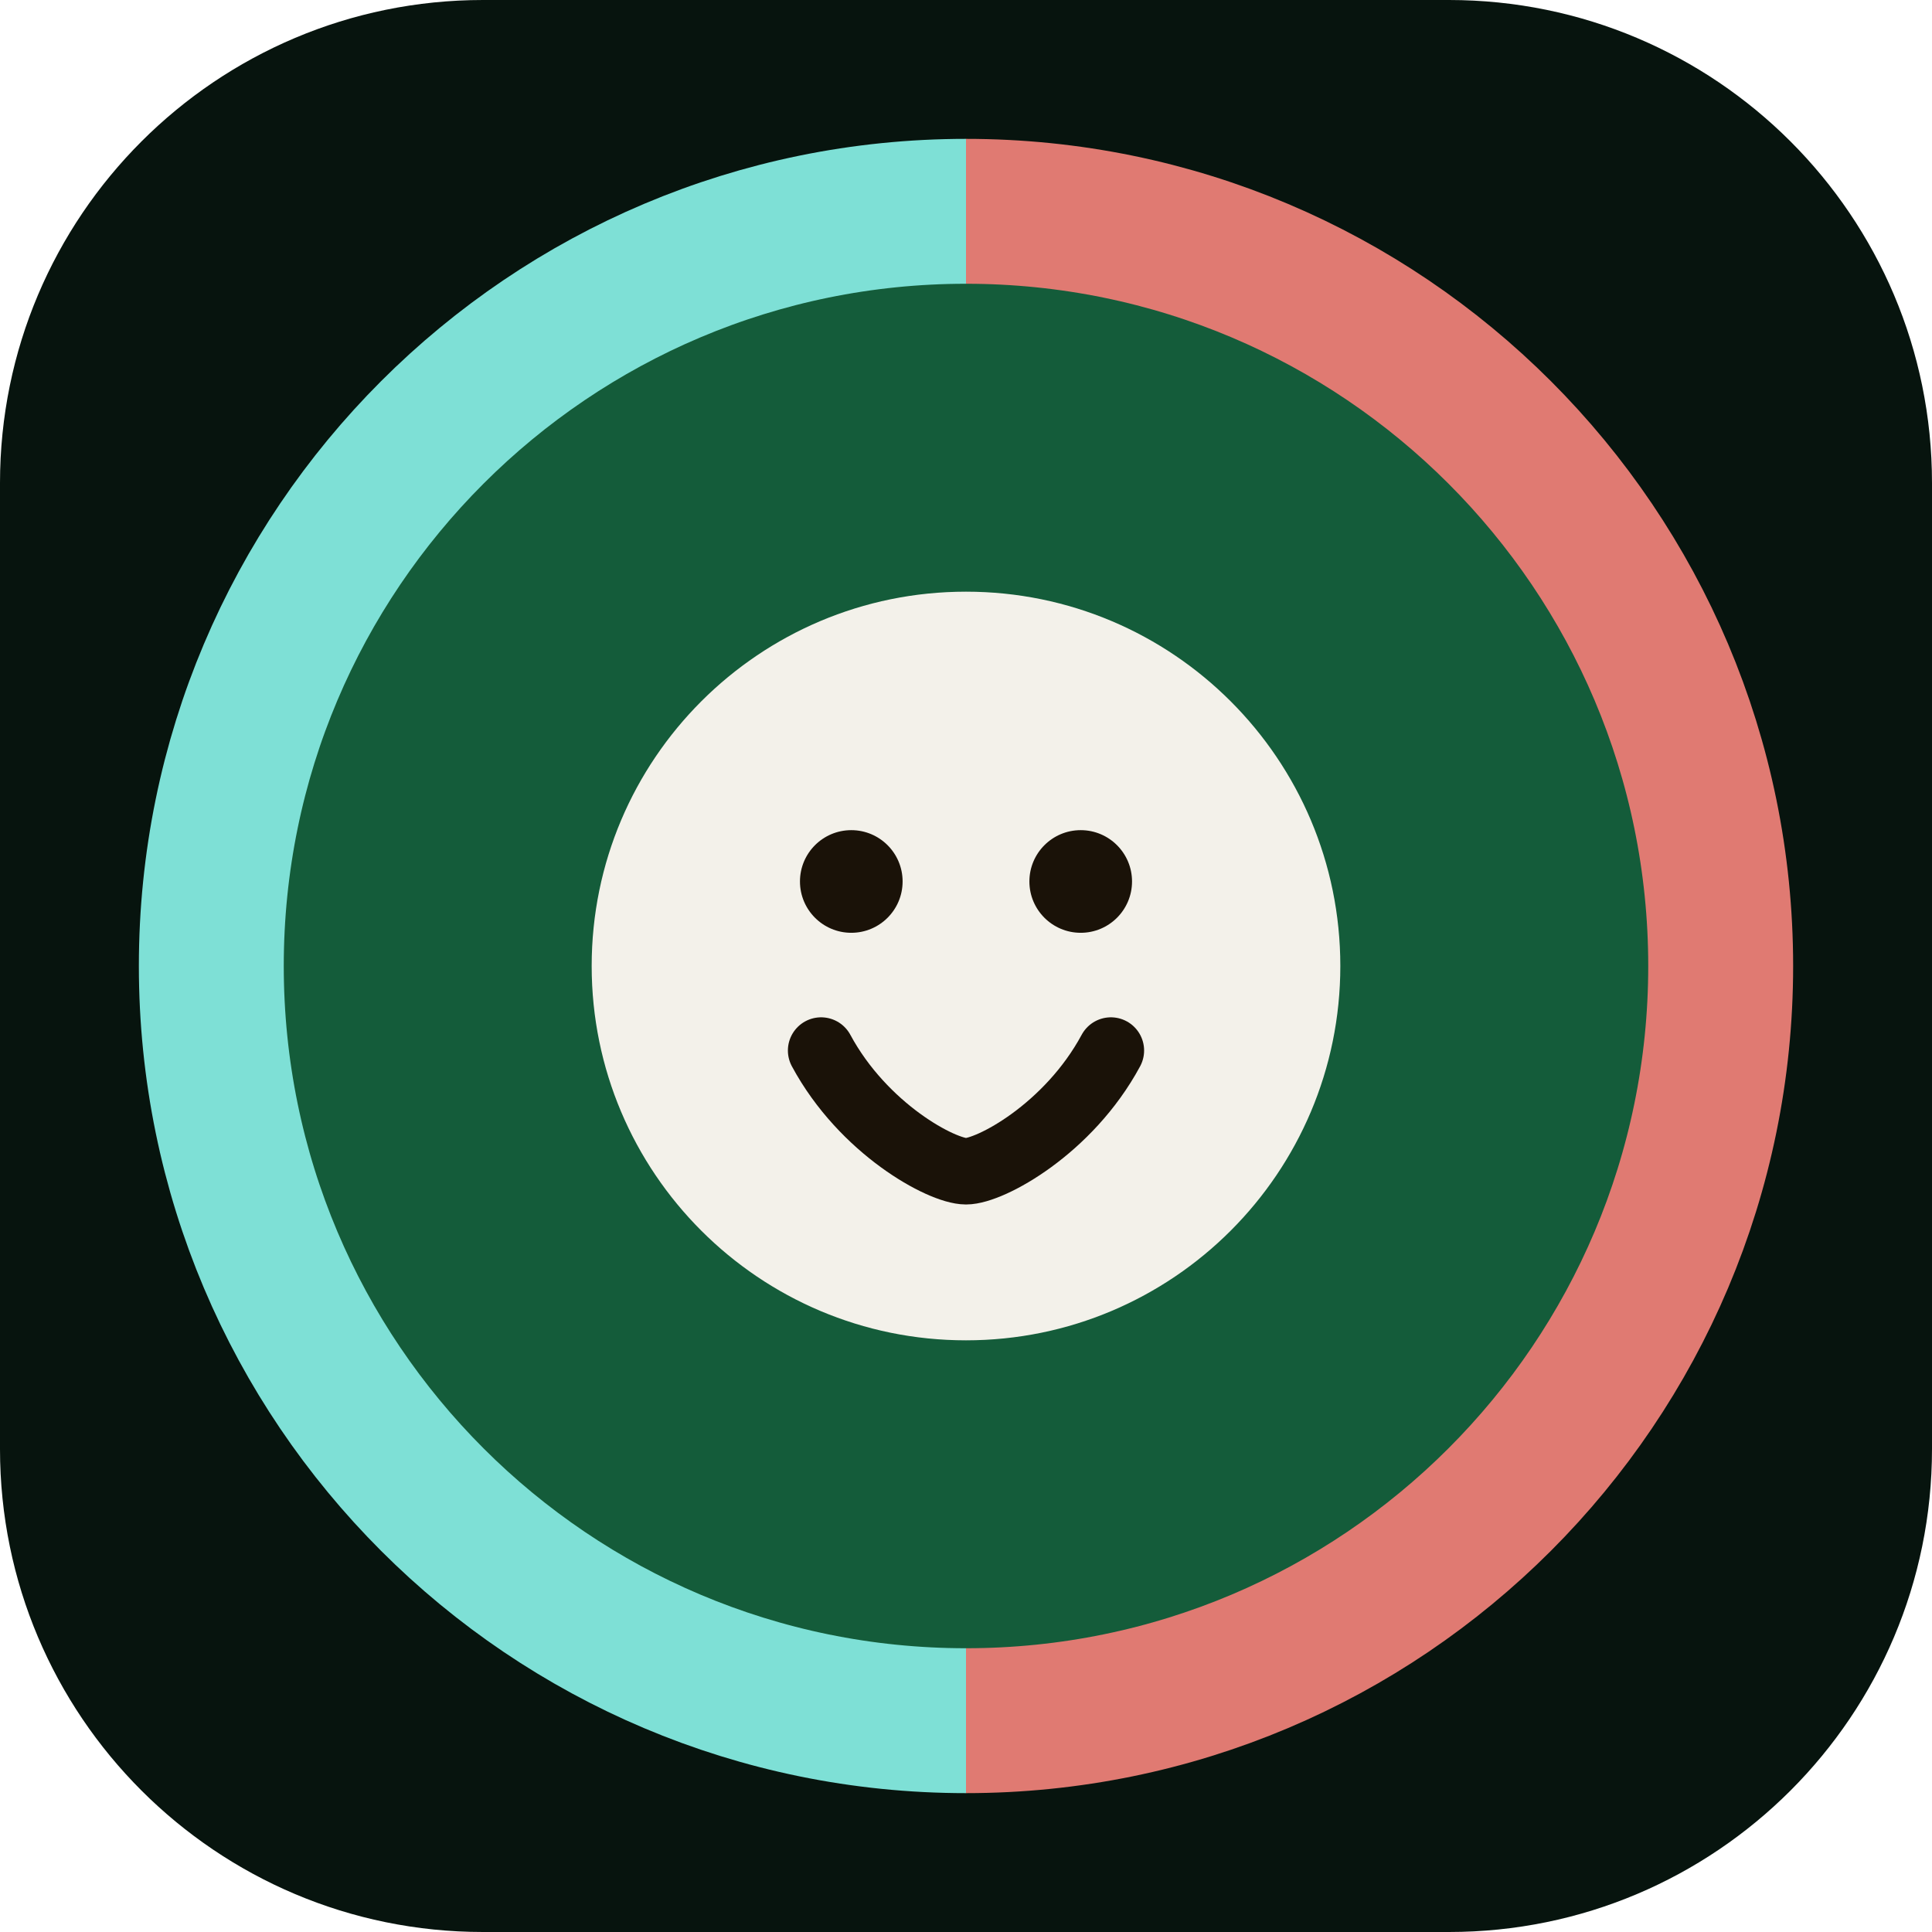
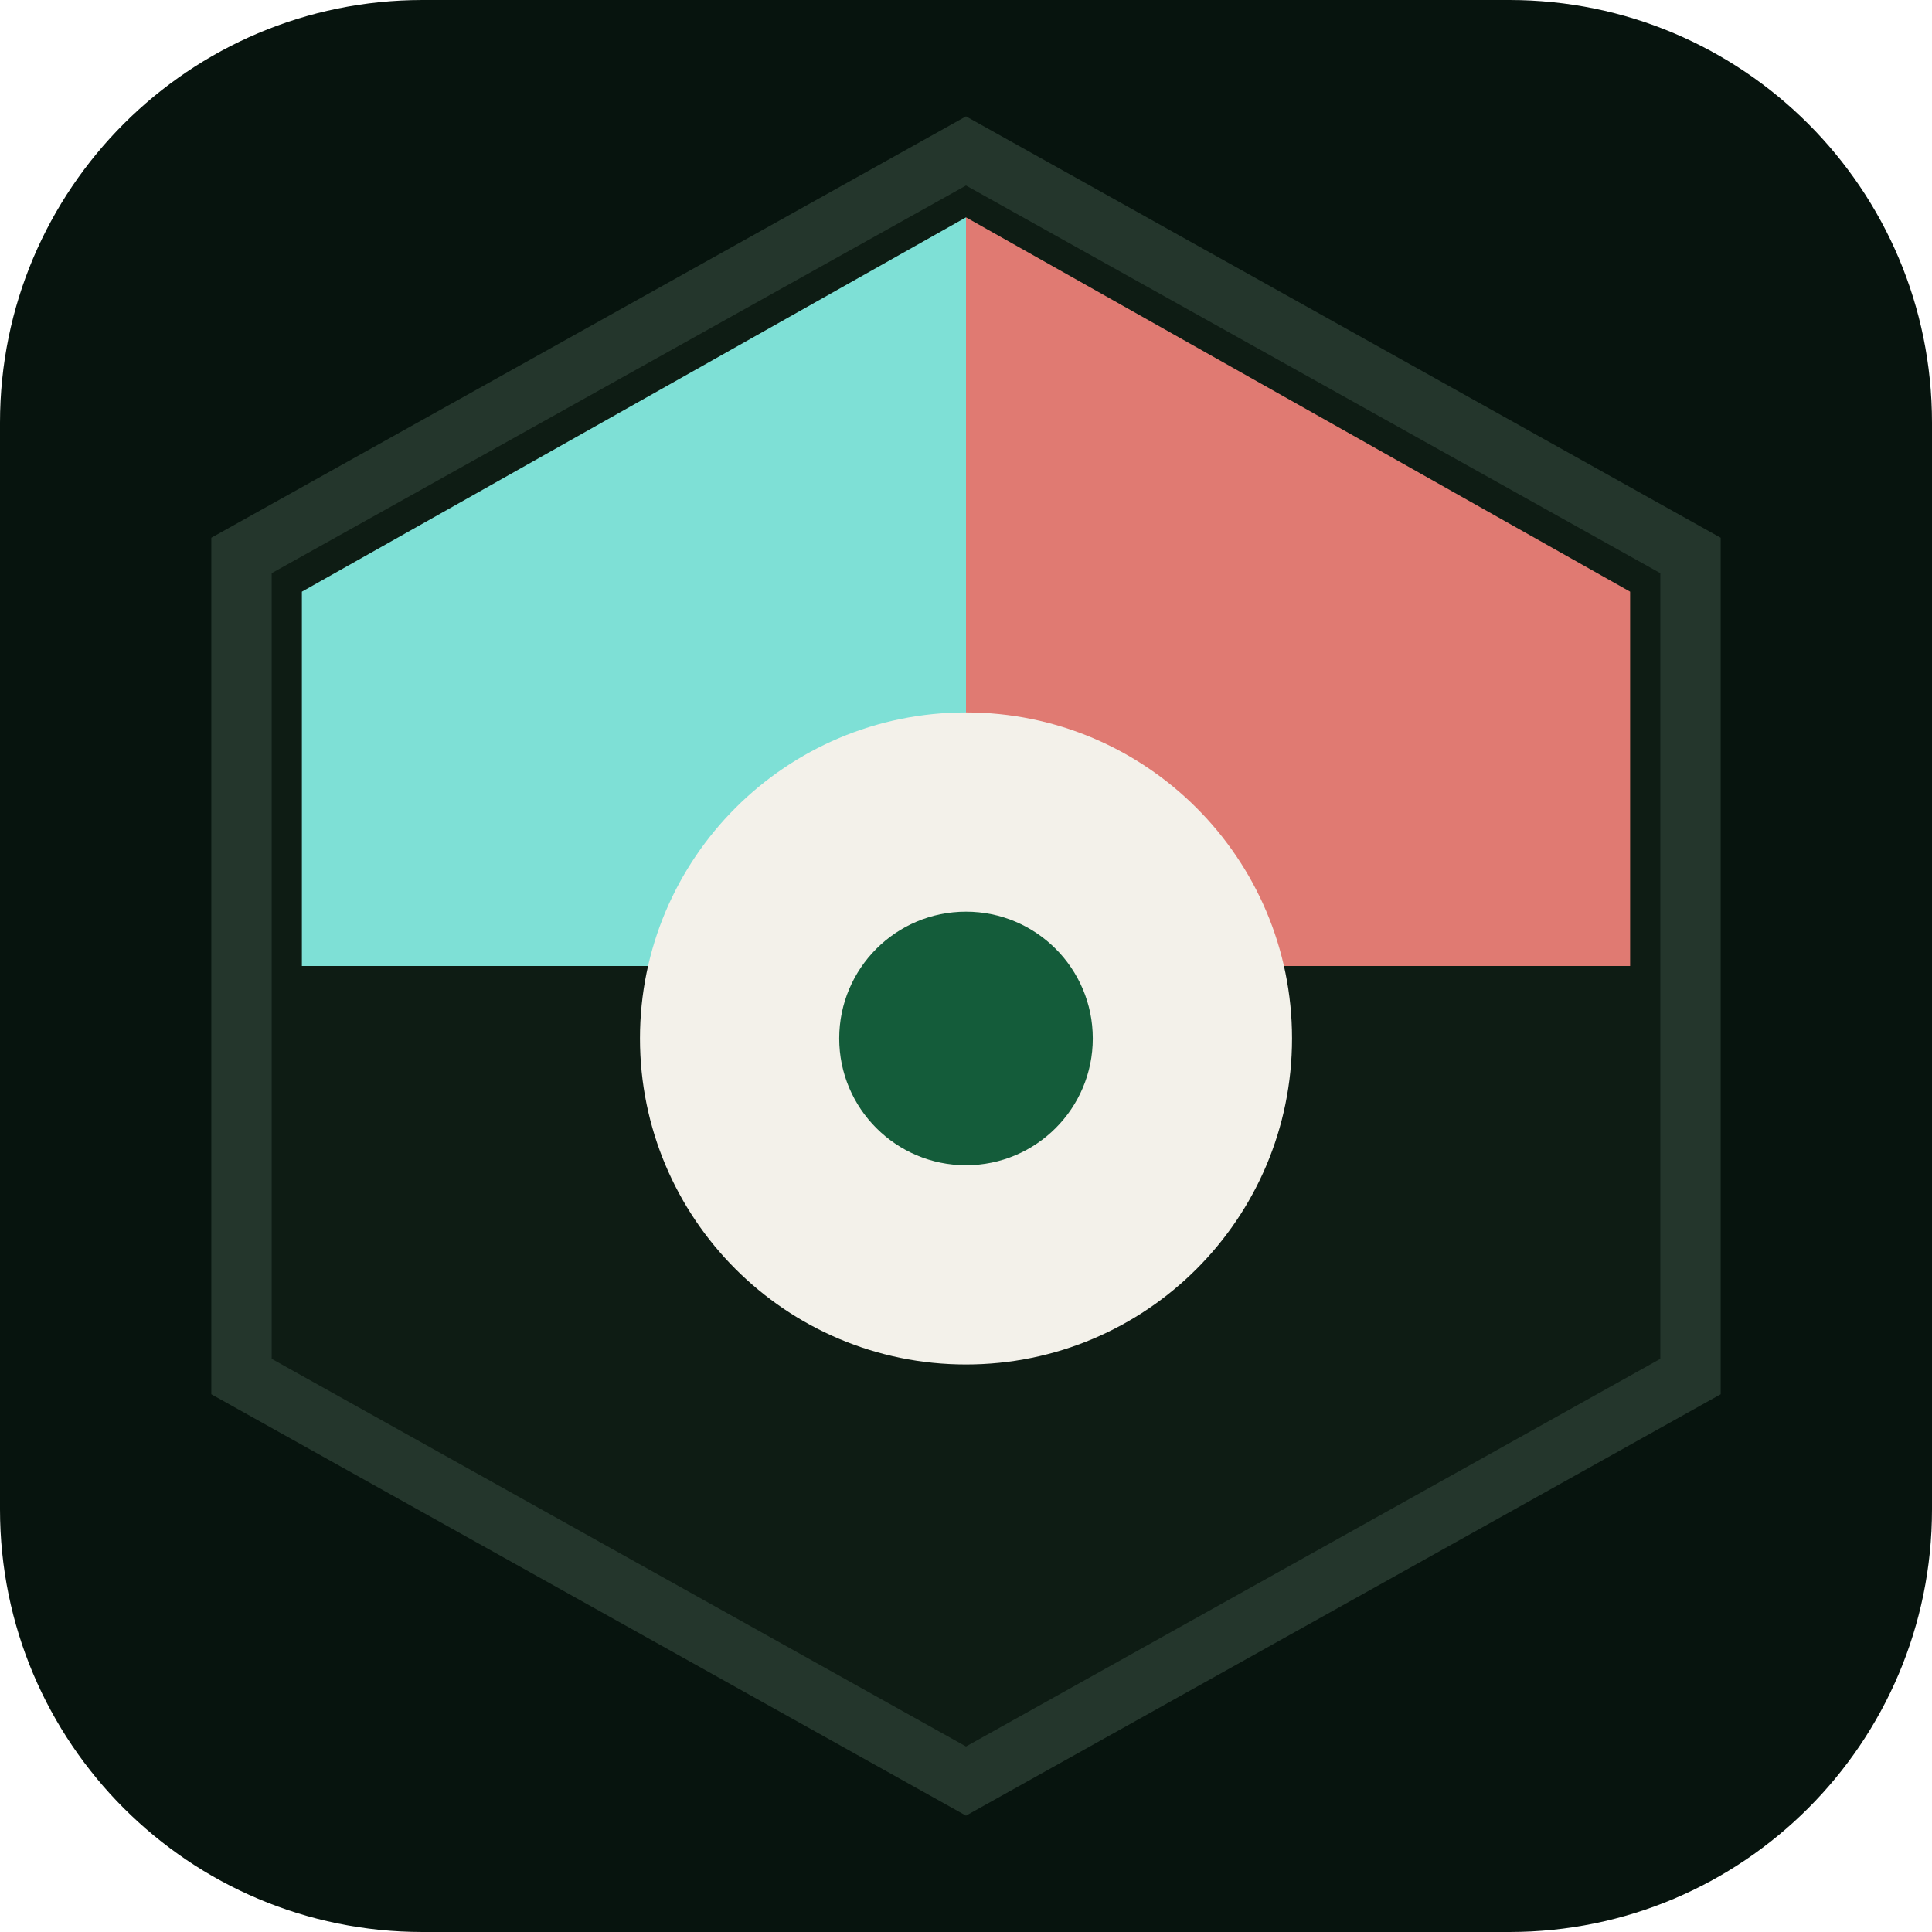
<svg xmlns="http://www.w3.org/2000/svg" viewBox="0 0 32 32">
-   <rect width="32" height="32" rx="8" fill="#07140e" />
-   <circle cx="16" cy="16" r="13" fill="#145c3a" />
-   <path d="M16 3.5a12.5 12.5 0 0 1 0 25" fill="none" stroke="#e07a72" stroke-width="2.4" />
-   <path d="M16 3.5a12.5 12.5 0 0 0 0 25" fill="none" stroke="#7ee0d6" stroke-width="2.4" />
-   <circle cx="16" cy="16" r="6.2" fill="#f3f1ea" />
-   <circle cx="14.1" cy="14.6" r="0.85" fill="#1a1208" />
-   <circle cx="17.9" cy="14.6" r="0.85" fill="#1a1208" />
-   <path d="M13.6 17.4c.7 1.3 2 2 2.4 2s1.7-.7 2.4-2" fill="none" stroke="#1a1208" stroke-width="1.1" stroke-linecap="round" />
+   <rect width="32" height="32" rx="7" fill="#07140e" />
+   <polygon points="16,2.5 28,9.2 28,22.8 16,29.5 4,22.8 4,9.2" fill="#0e1c14" stroke="#24362c" stroke-width="1" />
+   <path d="M16 3.6 27 9.8v6.2H16z" fill="#e07a72" />
+   <path d="M16 3.6 5 9.8v6.2h11z" fill="#7ee0d6" />
+   <circle cx="16" cy="17.2" r="5.4" fill="#f3f1ea" />
+   <circle cx="16" cy="17.2" r="2.1" fill="#145c3a" />
</svg>
